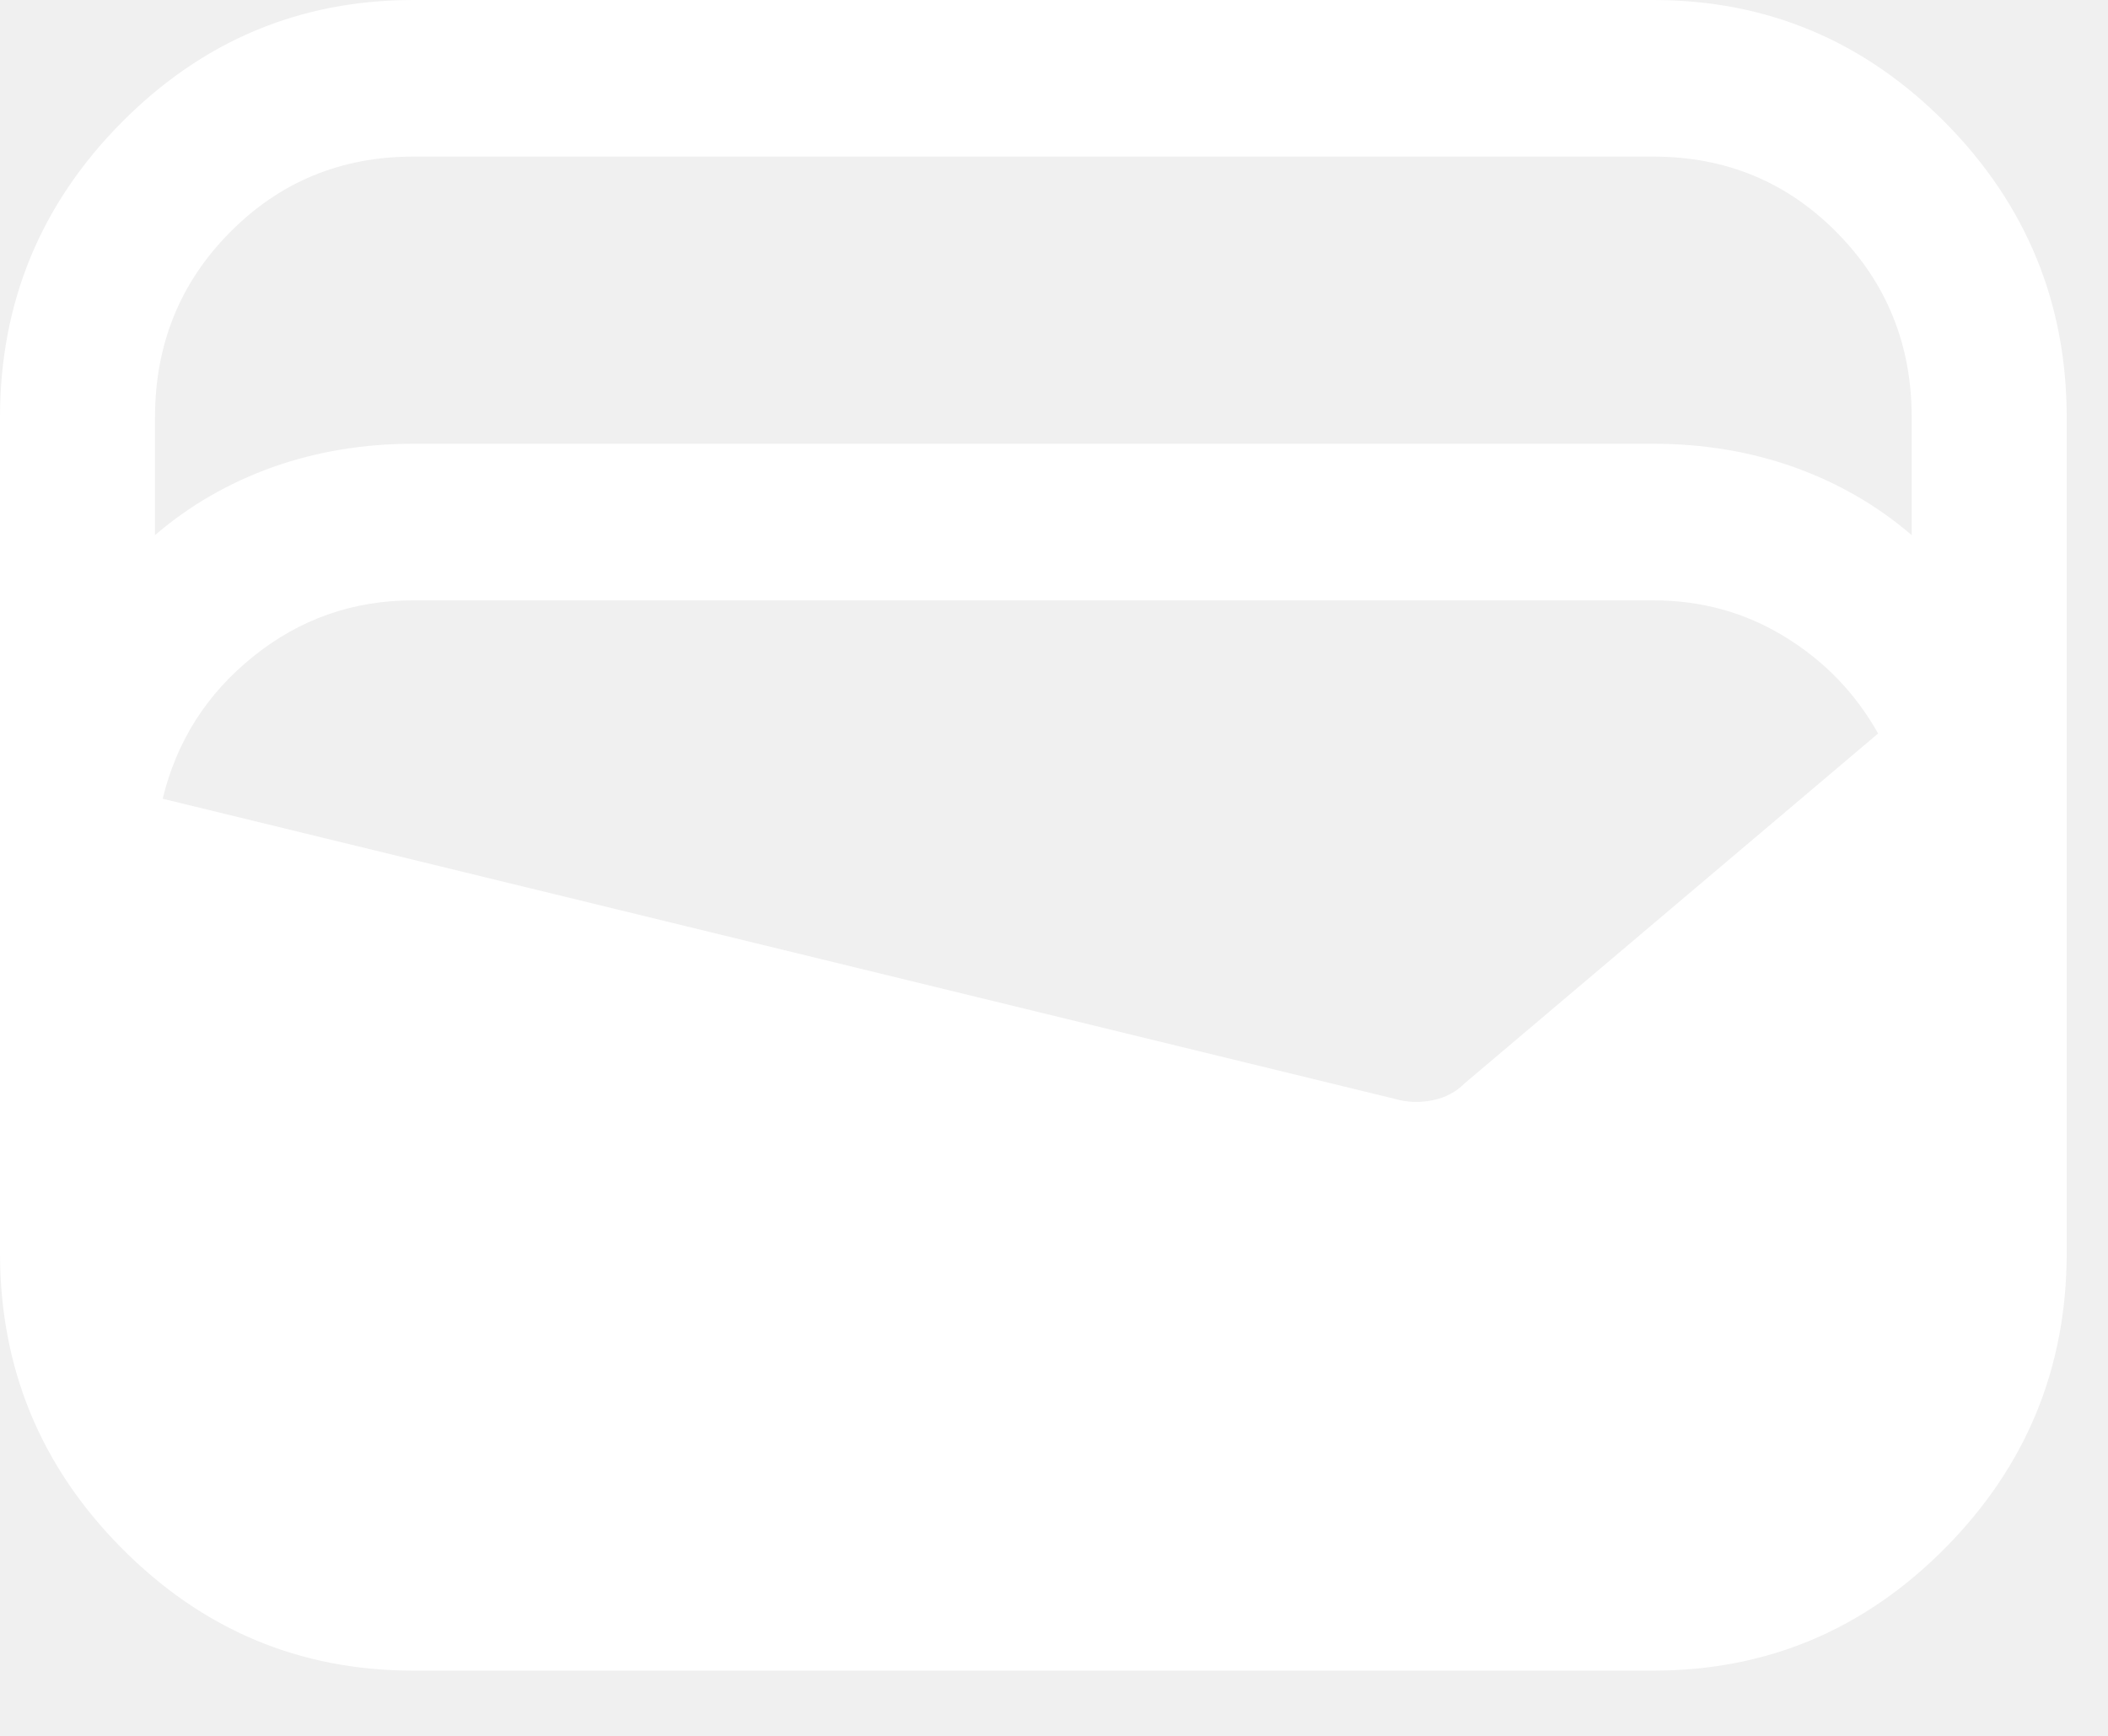
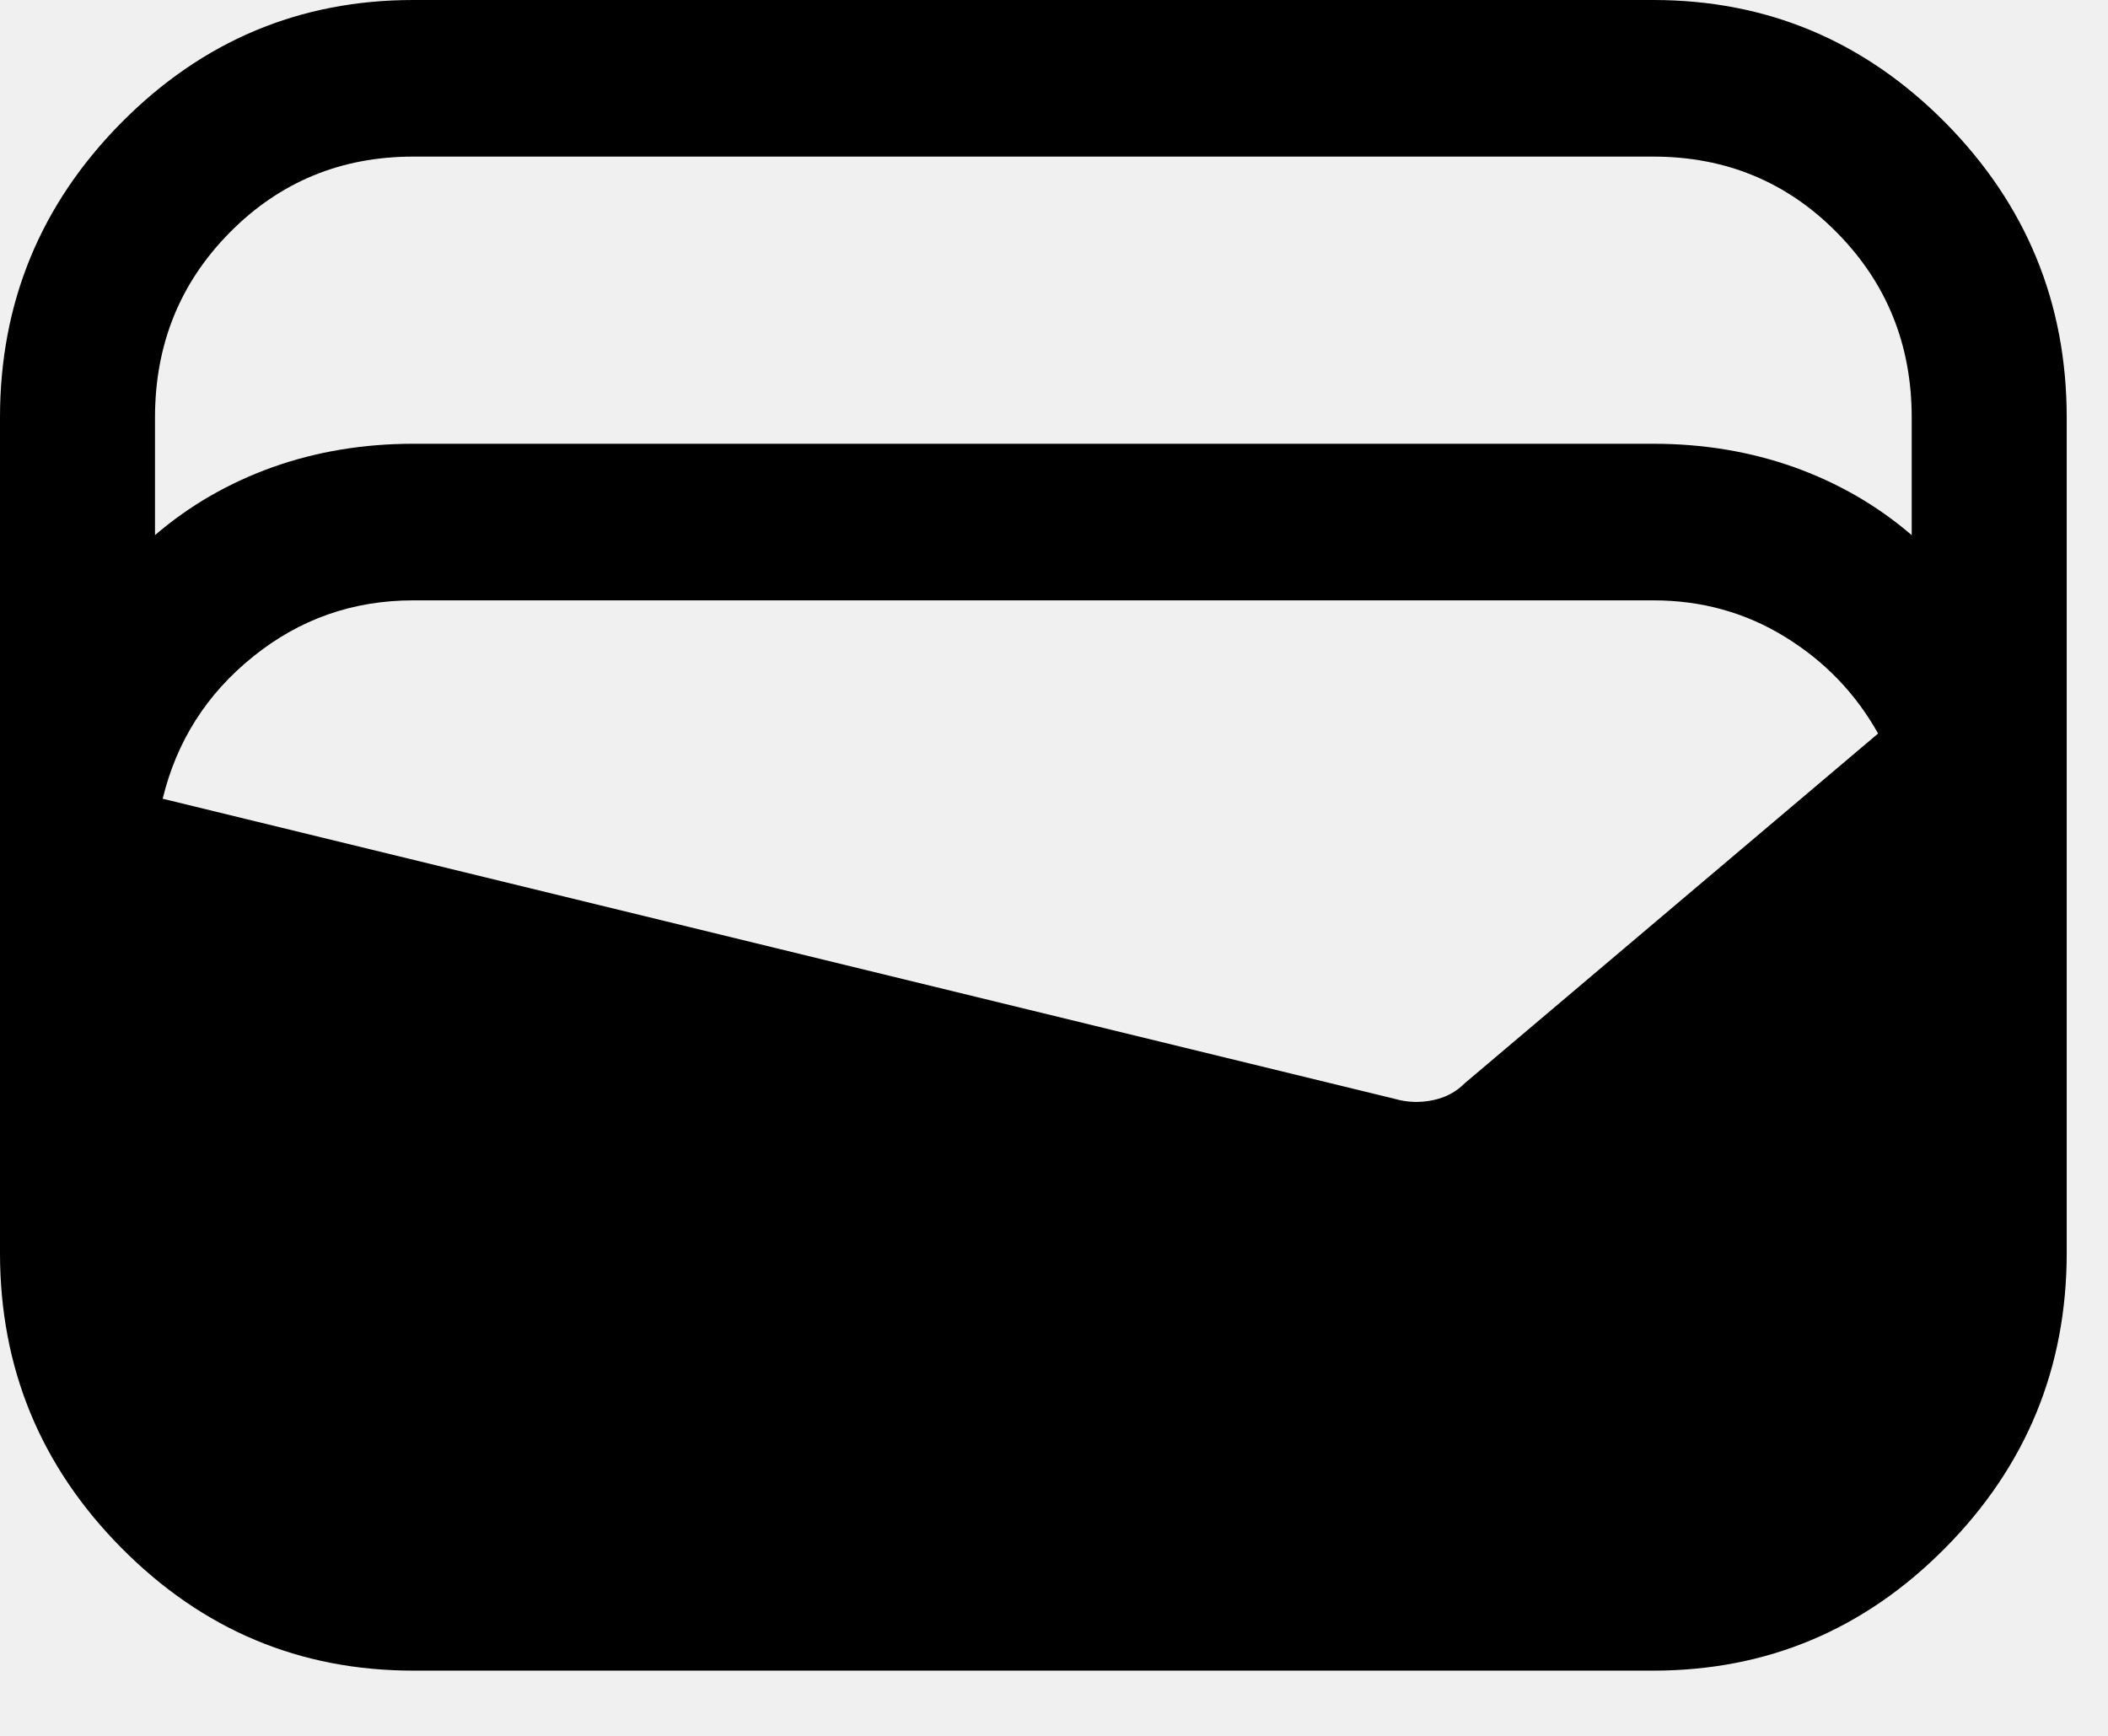
<svg xmlns="http://www.w3.org/2000/svg" width="17" height="14" viewBox="0 0 17 14" fill="none">
-   <path d="M3.333 13.474C2.417 13.474 1.632 13.144 0.979 12.484C0.326 11.825 0 11.032 0 10.105V3.368C0 2.442 0.326 1.649 0.979 0.989C1.632 0.33 2.417 0 3.333 0H13.333C14.25 0 15.035 0.33 15.688 0.989C16.34 1.649 16.667 2.442 16.667 3.368V10.105C16.667 11.032 16.34 11.825 15.688 12.484C15.035 13.144 14.25 13.474 13.333 13.474H3.333ZM3.333 3.579H13.333C13.736 3.579 14.115 3.642 14.469 3.768C14.823 3.895 15.139 4.077 15.417 4.316V3.368C15.417 2.779 15.215 2.281 14.812 1.874C14.41 1.467 13.917 1.263 13.333 1.263H3.333C2.75 1.263 2.257 1.467 1.854 1.874C1.451 2.281 1.25 2.779 1.25 3.368V4.316C1.528 4.077 1.844 3.895 2.198 3.768C2.552 3.642 2.931 3.579 3.333 3.579ZM1.312 6.442L11.25 8.863C11.347 8.891 11.448 8.895 11.552 8.874C11.656 8.853 11.743 8.807 11.812 8.737L15.146 5.916C14.965 5.593 14.715 5.333 14.396 5.137C14.076 4.94 13.722 4.842 13.333 4.842H3.333C2.847 4.842 2.417 4.993 2.042 5.295C1.667 5.596 1.424 5.979 1.312 6.442Z" fill="white" />
+   <path d="M3.333 13.474C2.417 13.474 1.632 13.144 0.979 12.484C0.326 11.825 0 11.032 0 10.105V3.368C0 2.442 0.326 1.649 0.979 0.989C1.632 0.33 2.417 0 3.333 0H13.333C14.25 0 15.035 0.33 15.688 0.989C16.34 1.649 16.667 2.442 16.667 3.368V10.105C16.667 11.032 16.34 11.825 15.688 12.484C15.035 13.144 14.25 13.474 13.333 13.474H3.333ZM3.333 3.579H13.333C13.736 3.579 14.115 3.642 14.469 3.768C14.823 3.895 15.139 4.077 15.417 4.316V3.368C15.417 2.779 15.215 2.281 14.812 1.874C14.41 1.467 13.917 1.263 13.333 1.263H3.333C2.75 1.263 2.257 1.467 1.854 1.874C1.451 2.281 1.25 2.779 1.25 3.368V4.316C1.528 4.077 1.844 3.895 2.198 3.768C2.552 3.642 2.931 3.579 3.333 3.579ZM1.312 6.442L11.25 8.863C11.347 8.891 11.448 8.895 11.552 8.874C11.656 8.853 11.743 8.807 11.812 8.737L15.146 5.916C14.965 5.593 14.715 5.333 14.396 5.137C14.076 4.94 13.722 4.842 13.333 4.842H3.333C2.847 4.842 2.417 4.993 2.042 5.295C1.667 5.596 1.424 5.979 1.312 6.442Z" fill="black" />
</svg>
